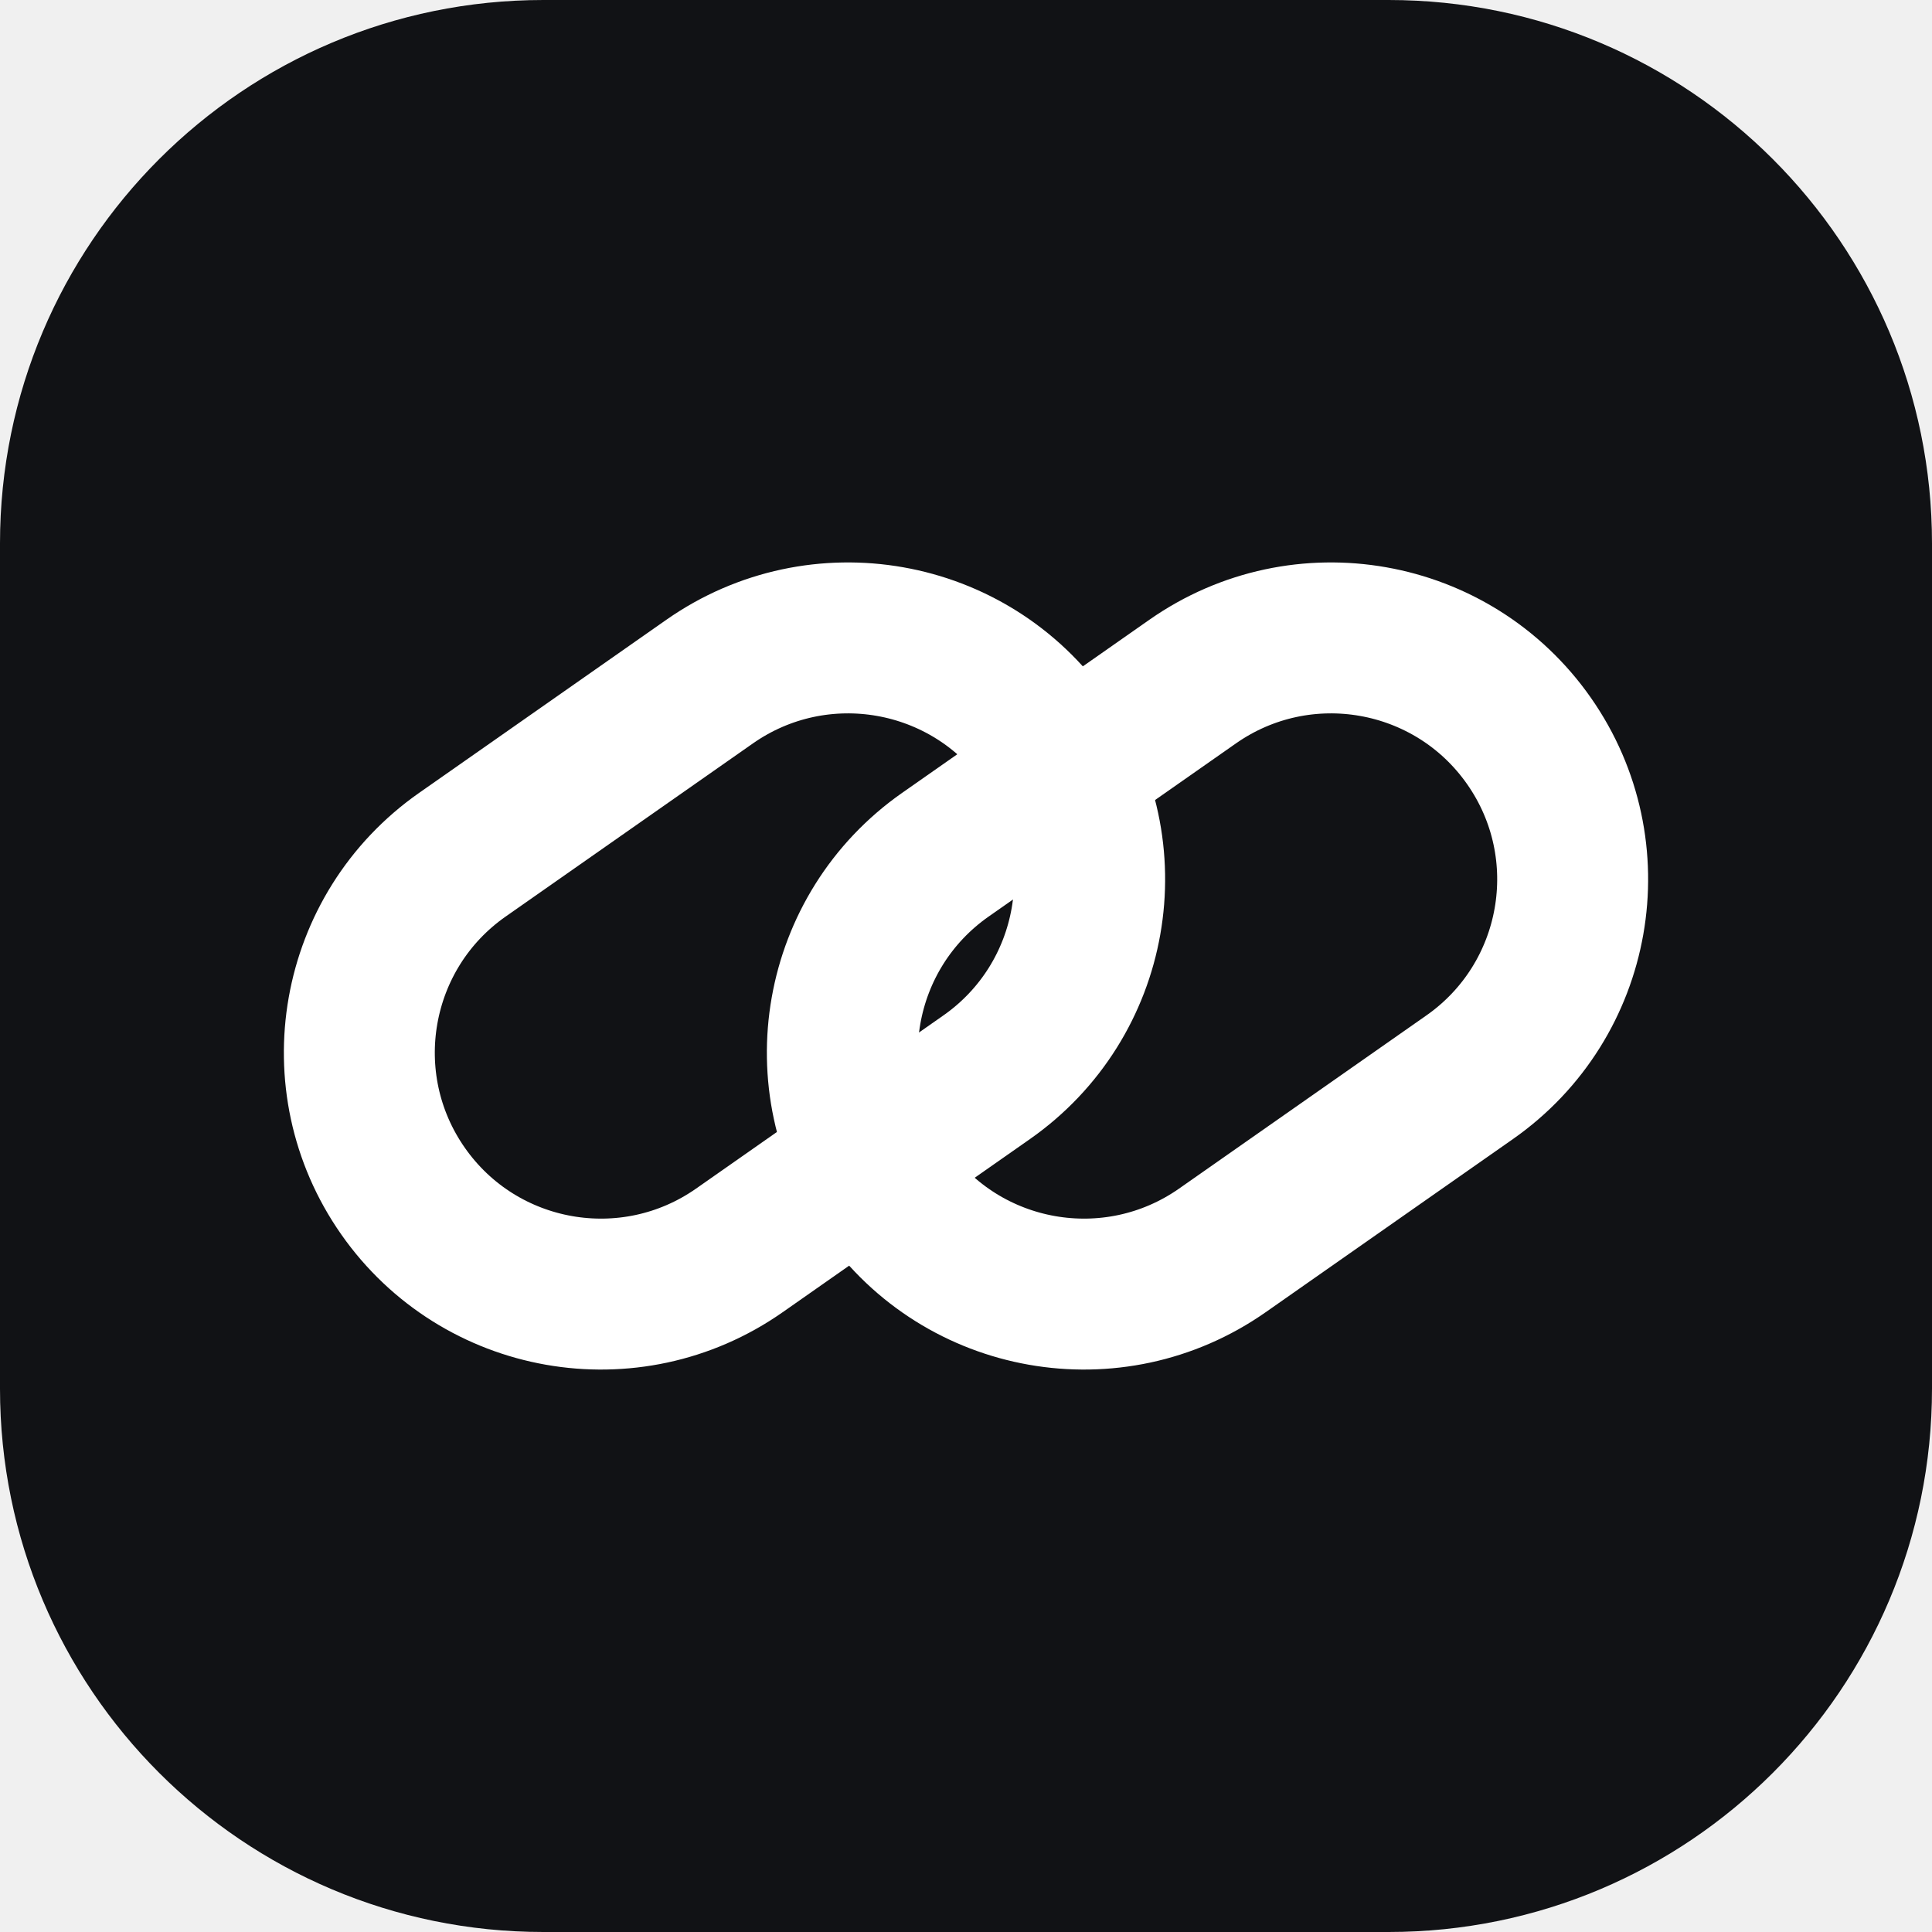
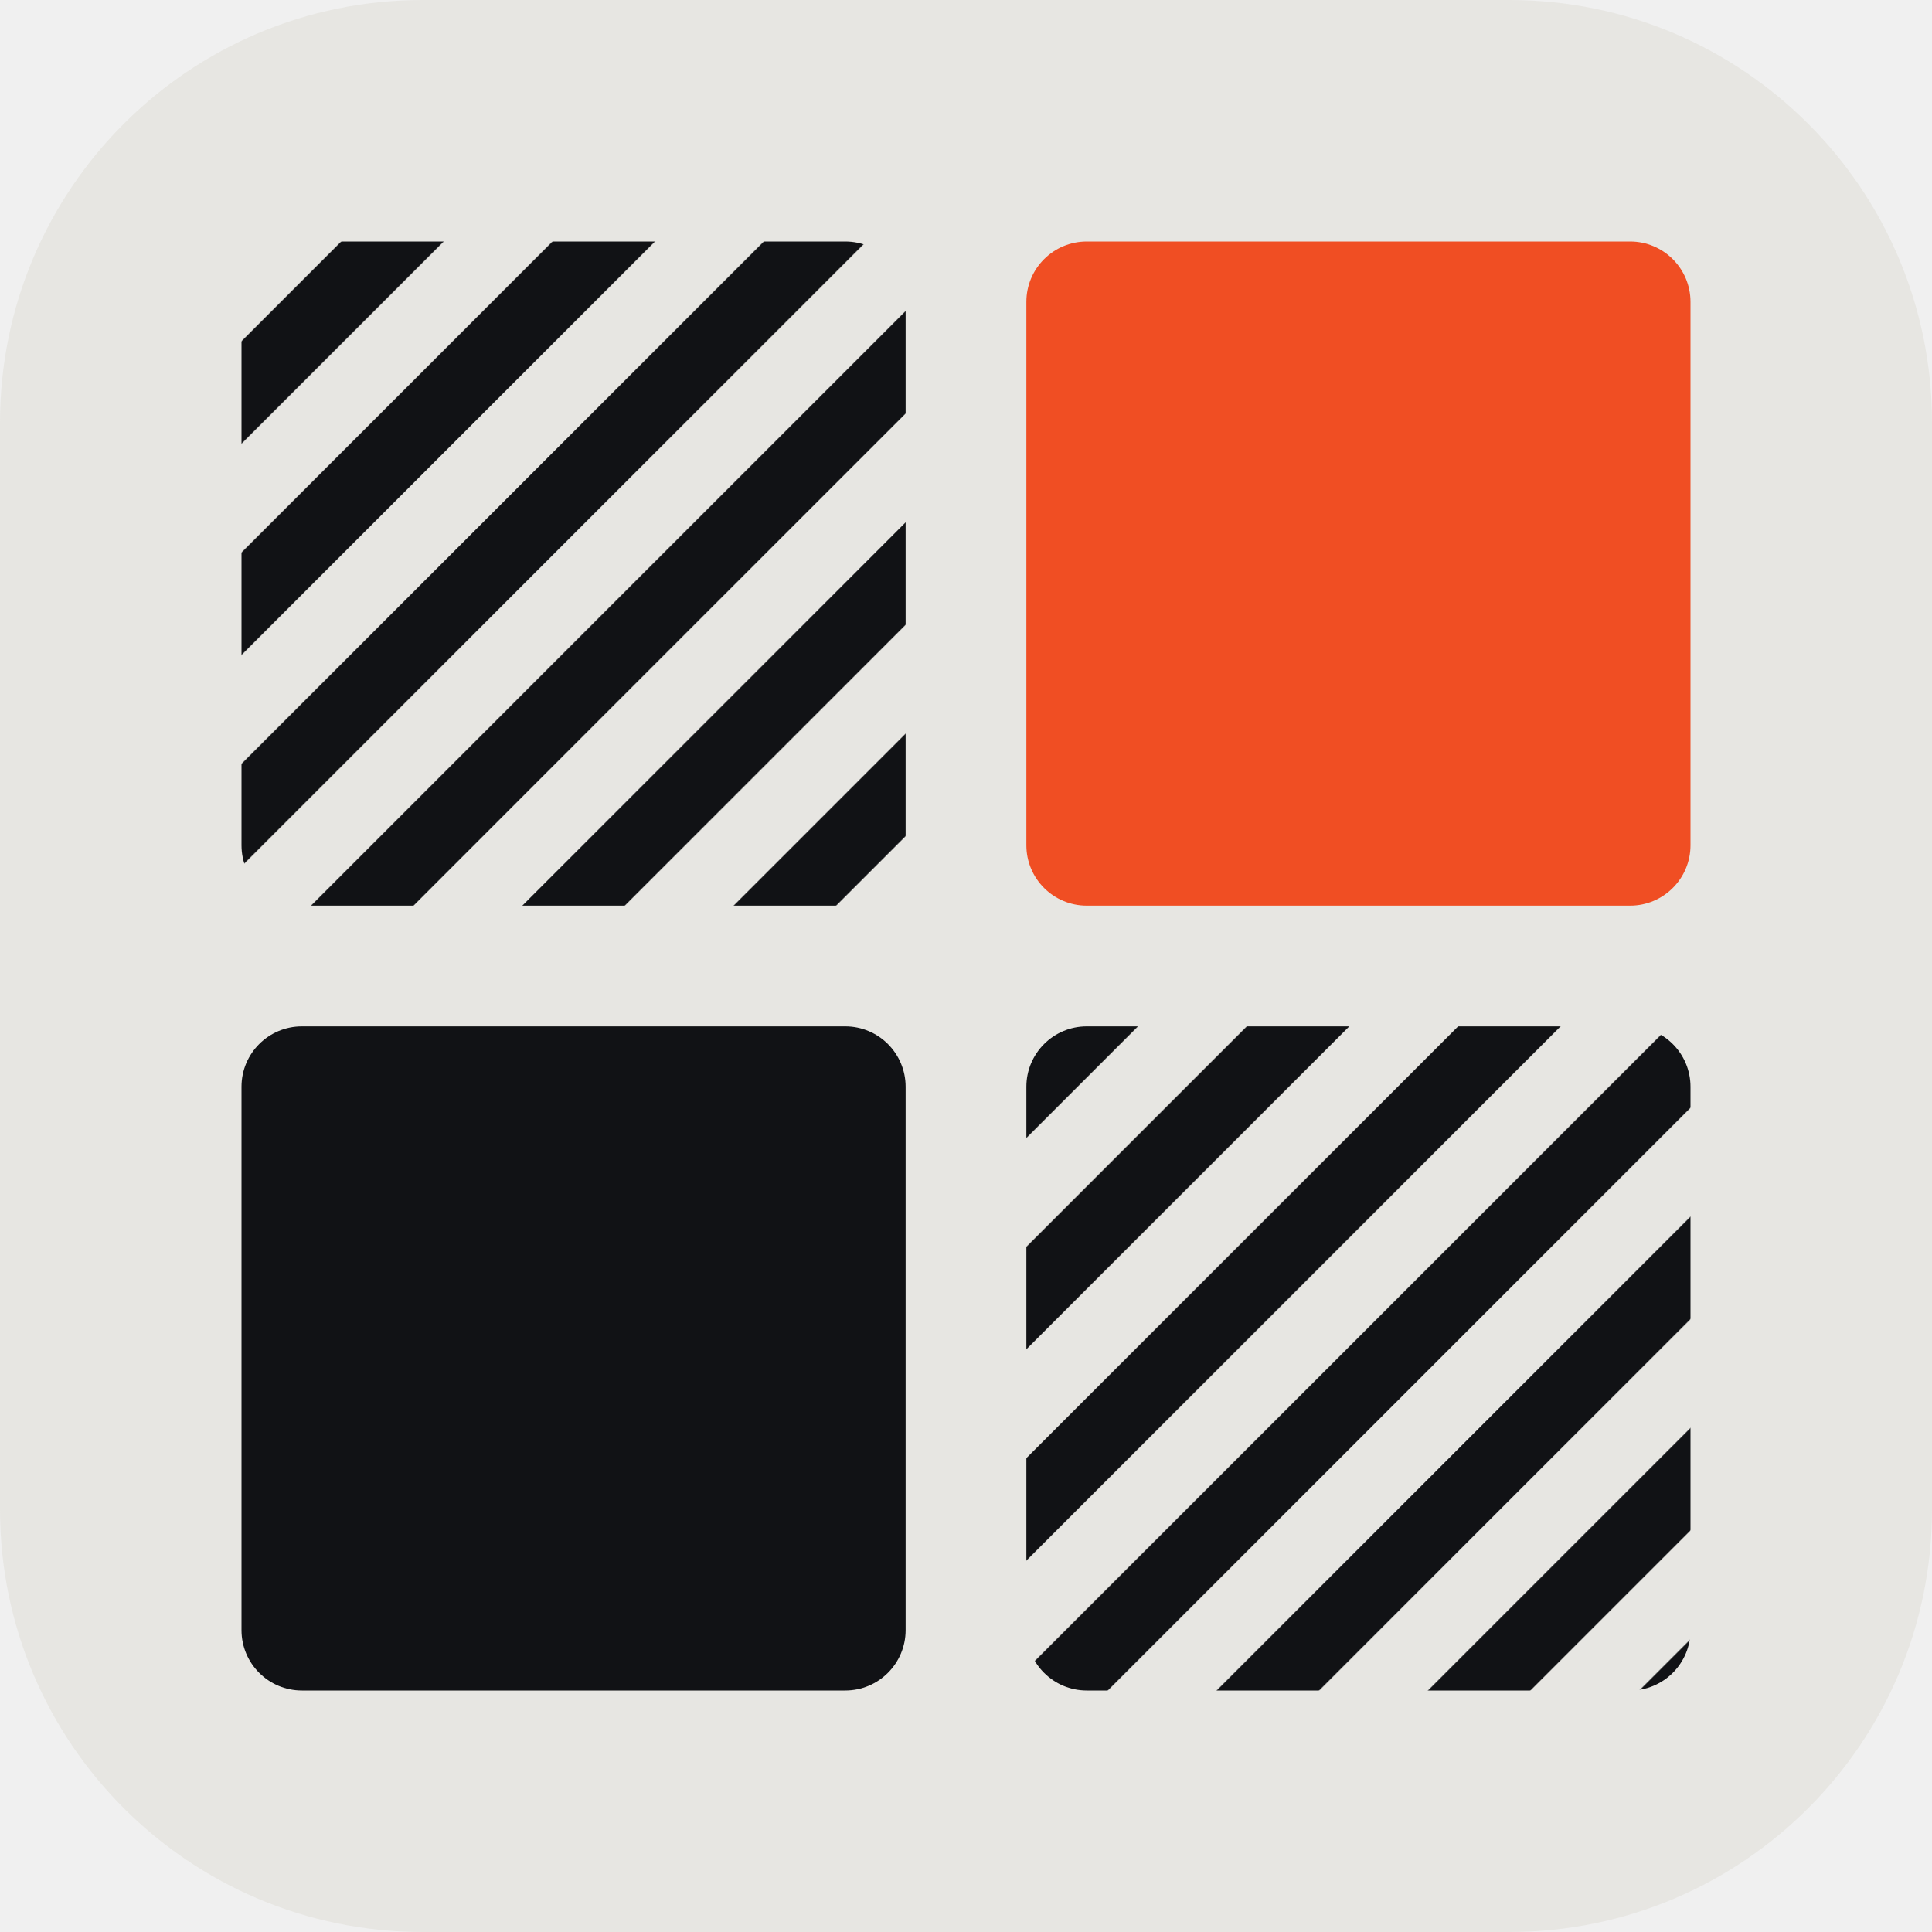
<svg xmlns="http://www.w3.org/2000/svg" viewBox="0 0 64 64">
-   <rect width="64" height="64" rx="18" fill="#111215" />
-   <g fill="none" stroke="#FFFFFF" stroke-width="5" stroke-linecap="round">
-     <rect x="11" y="24" width="26" height="16" rx="8" transform="rotate(-35 24 32)" />
-     <rect x="27" y="24" width="26" height="16" rx="8" transform="rotate(-35 40 32)" />
-   </g>
+   <defs>
+     <pattern id="h" patternUnits="userSpaceOnUse" width="7" height="7">
+       <path d="M0,7 L7,0 M-1.75,1.75 L1.75,-1.75 M5.25,8.75 L8.75,5.25" stroke="#111215" stroke-width="2.4" stroke-linecap="square" />
+     </pattern>
+   </defs>
+   <rect width="64" height="64" rx="14" fill="#E7E6E2" />
+   <rect x="8" y="8" width="22" height="22" rx="2" fill="url(#h)" />
+   <rect x="34" y="8" width="22" height="22" rx="2" fill="#F04E23" />
+   <rect x="8" y="34" width="22" height="22" rx="2" fill="#111215" />
+   <rect x="34" y="34" width="22" height="22" rx="2" fill="url(#h)" />
</svg>
